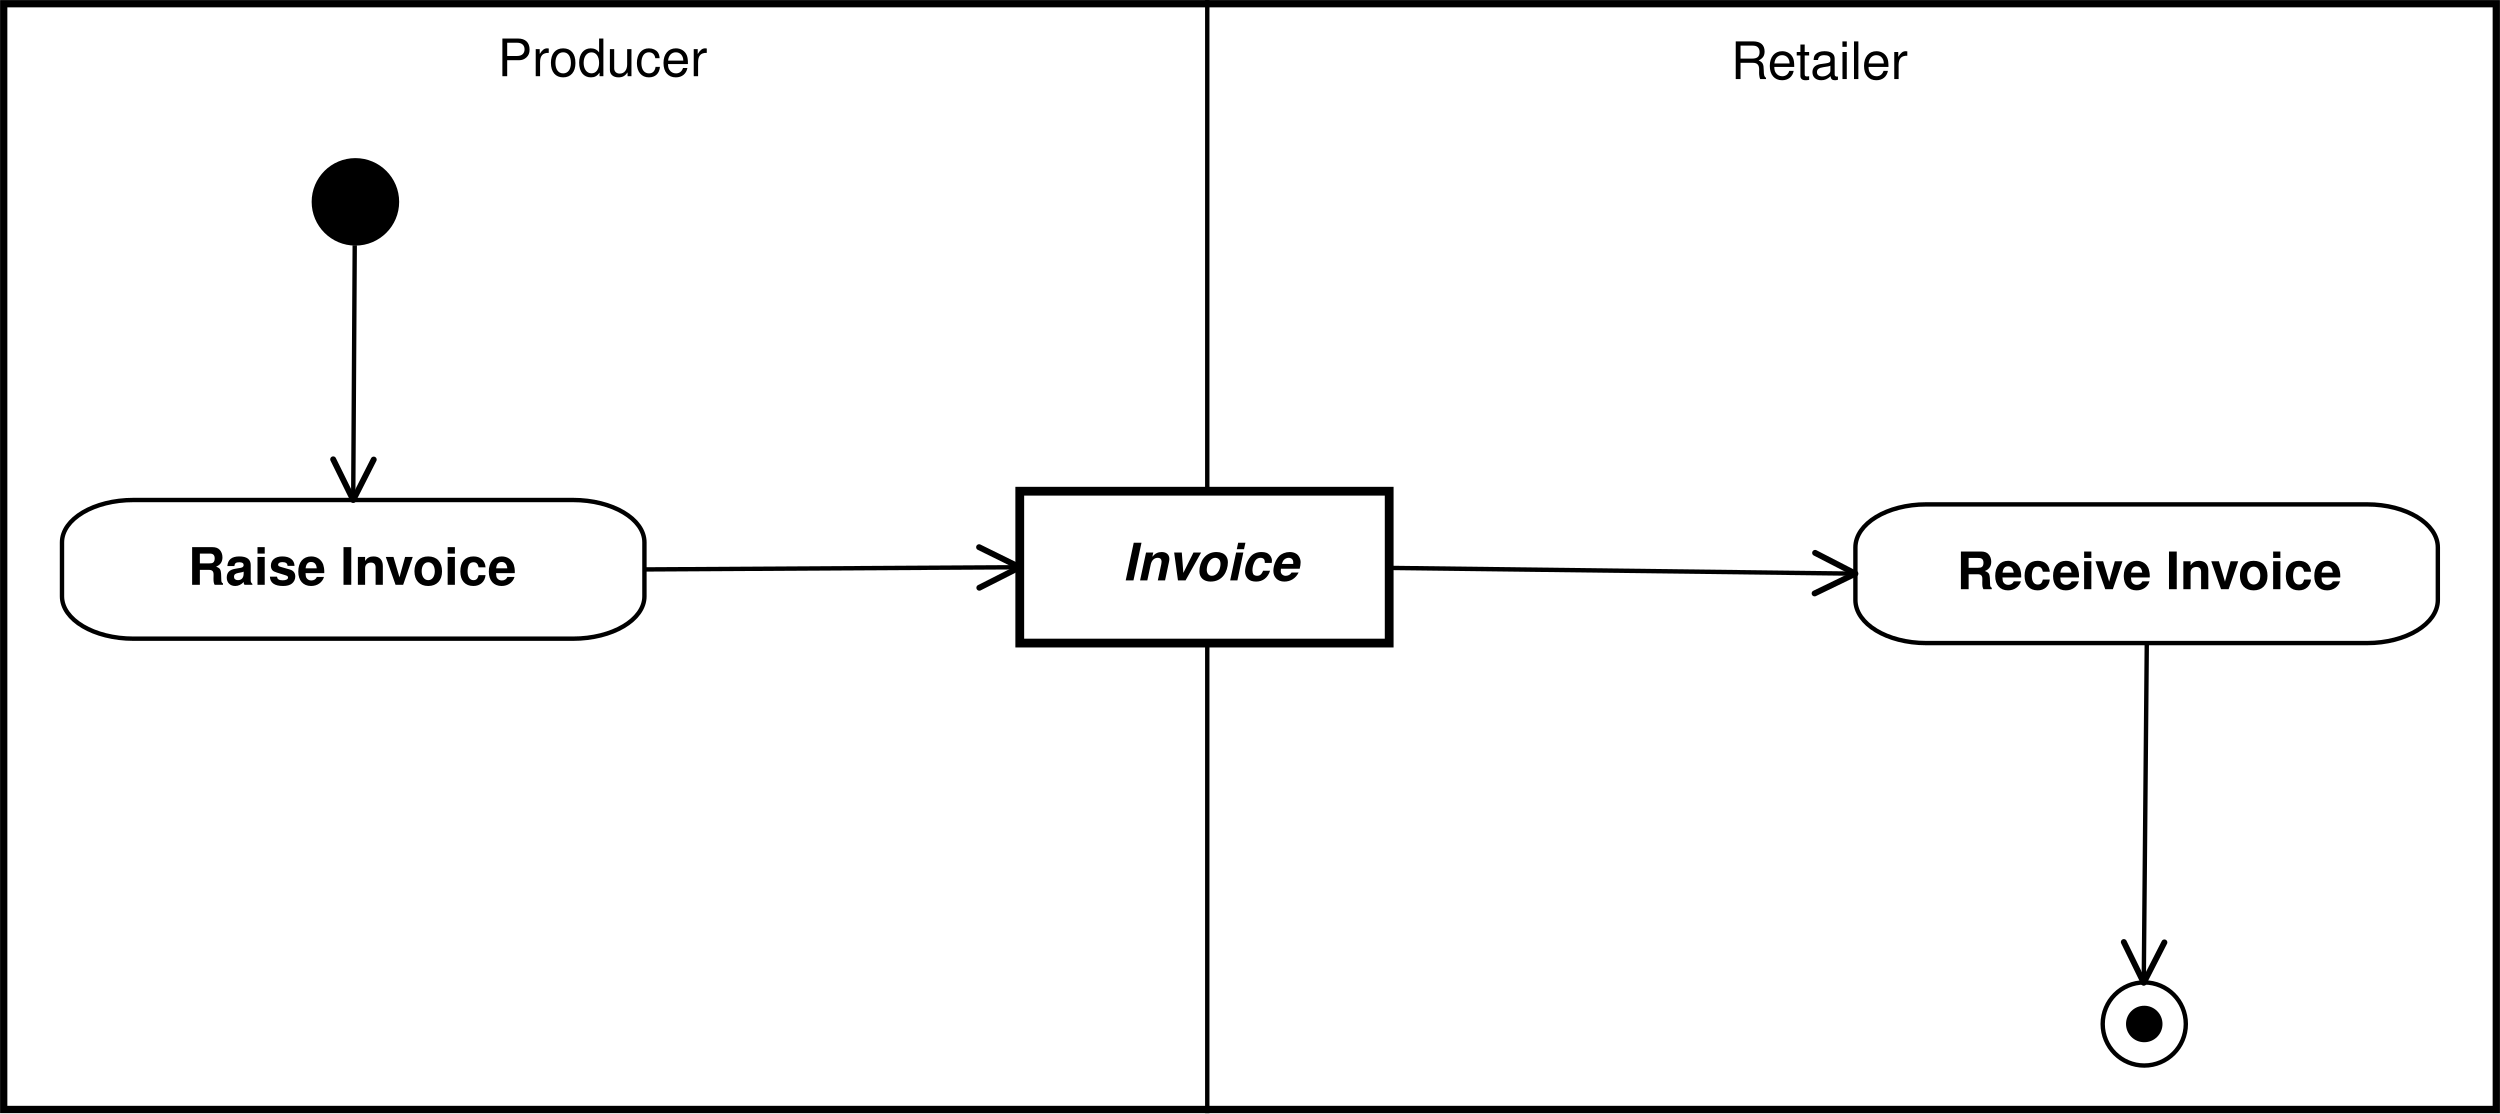
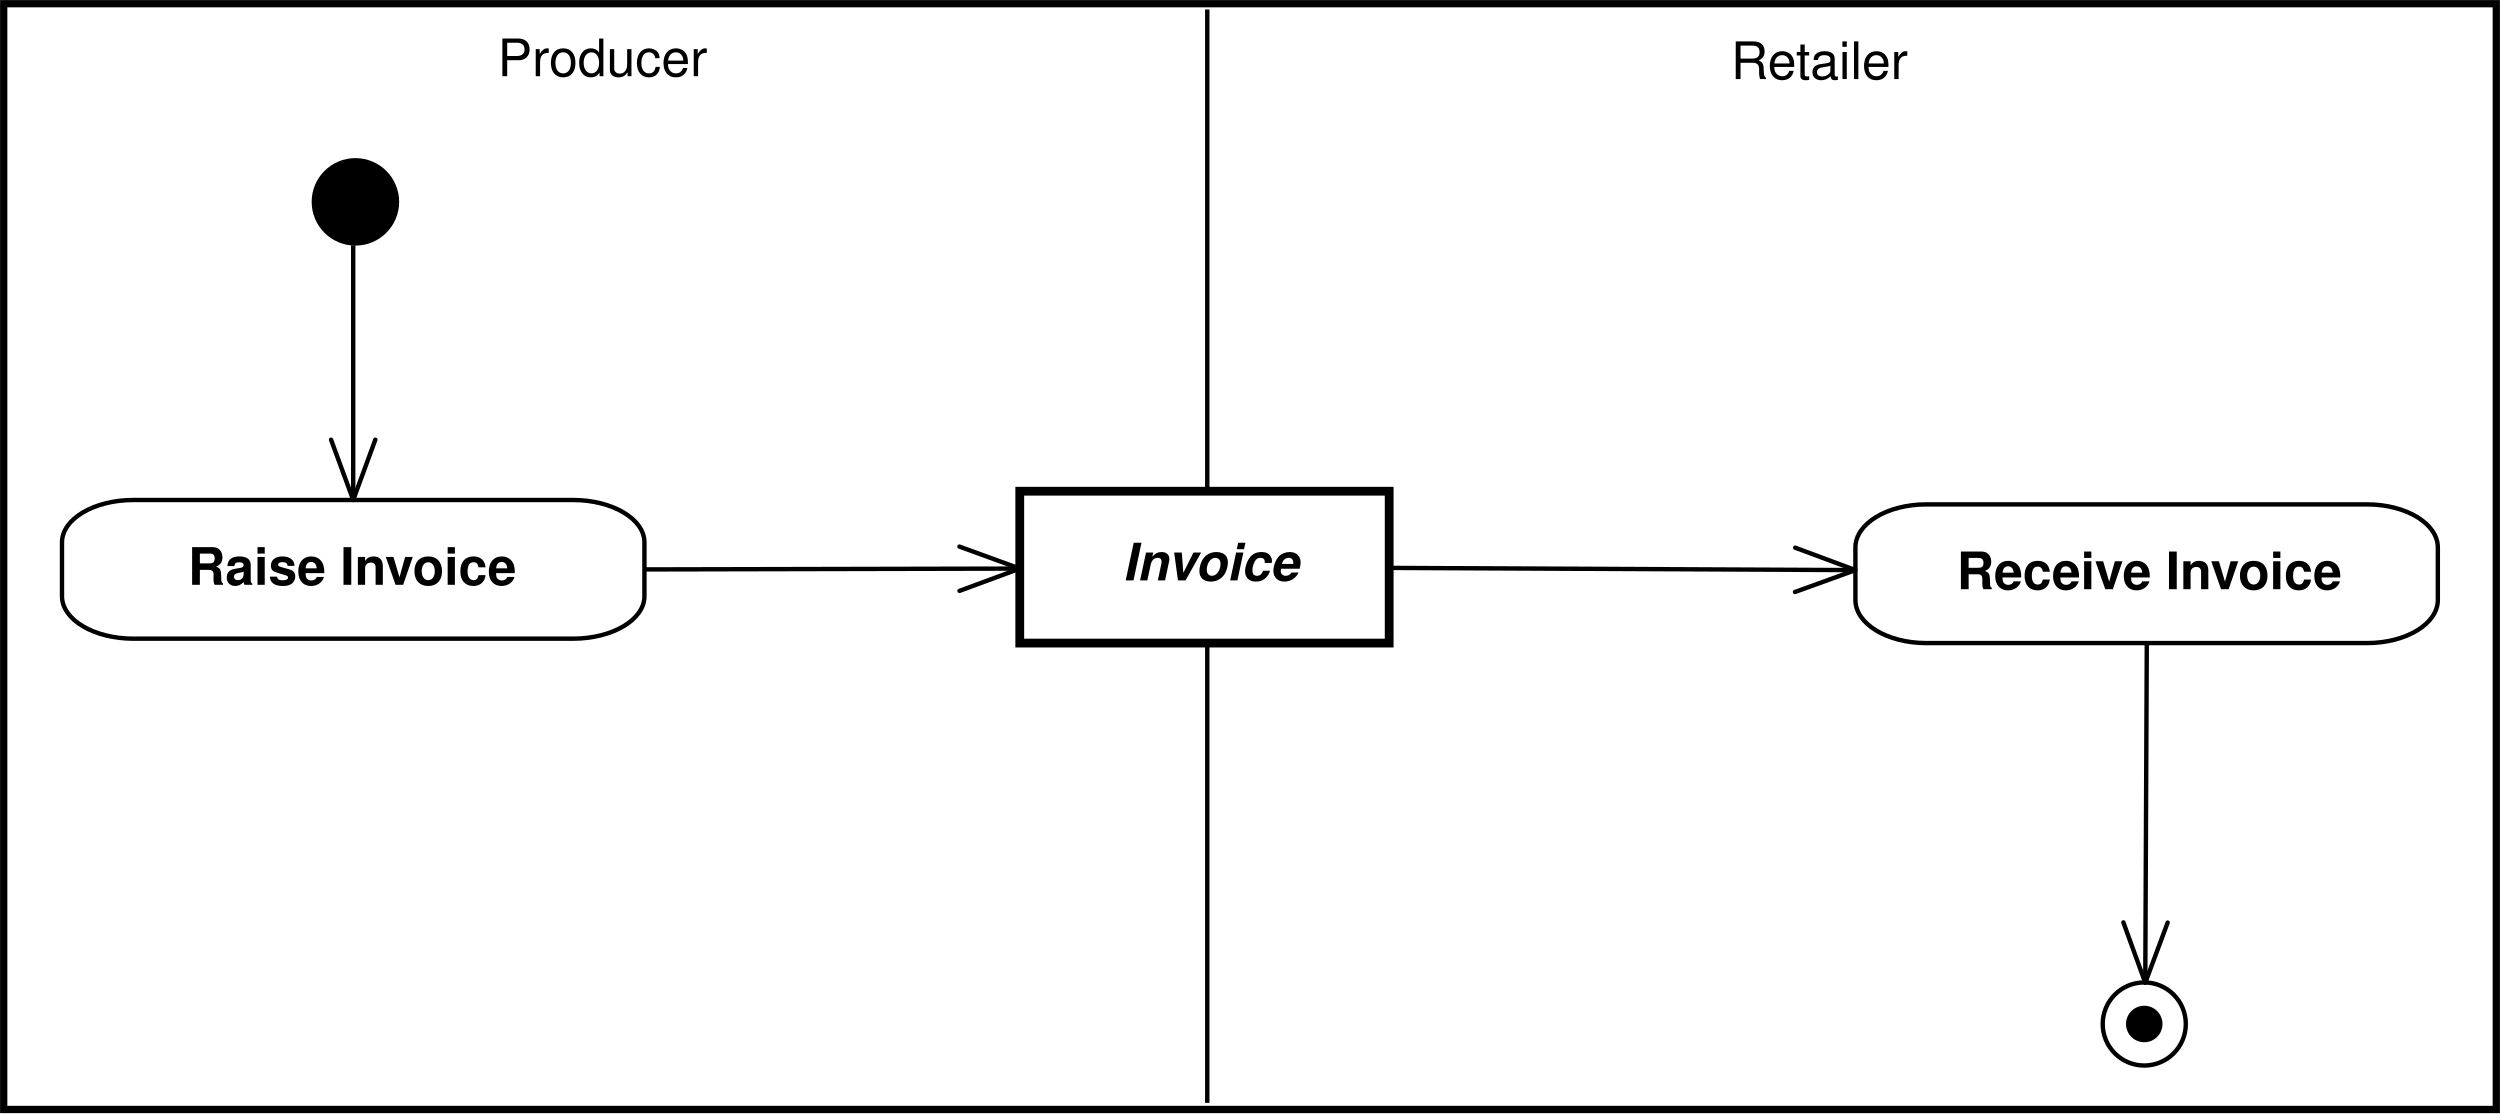
- <svg xmlns="http://www.w3.org/2000/svg" version="1.1" width="1480" height="659" viewBox="0 0 1480.0 659.0" content="&lt;mxfile host=&quot;UBL-TC&quot; agent=&quot;UBL artwork pipeline&quot; type=&quot;device&quot;&gt;&lt;diagram id=&quot;d1&quot; name=&quot;Page-1&quot;&gt;&lt;mxGraphModel dx=&quot;1400&quot; dy=&quot;800&quot; grid=&quot;0&quot; page=&quot;1&quot; pageScale=&quot;1&quot; pageWidth=&quot;1480&quot; pageHeight=&quot;659&quot;&gt;&lt;root&gt;&lt;mxCell id=&quot;0&quot;/&gt;&lt;mxCell id=&quot;1&quot; parent=&quot;0&quot;/&gt;&lt;mxCell id=&quot;lane0&quot; value=&quot;Producer&quot; style=&quot;swimlane;whiteSpace=wrap;html=1;startSize=61;&quot; vertex=&quot;1&quot; parent=&quot;1&quot;&gt;&lt;mxGeometry x=&quot;0.0&quot; y=&quot;0&quot; width=&quot;714.7&quot; height=&quot;659.0&quot; as=&quot;geometry&quot;/&gt;&lt;/mxCell&gt;&lt;mxCell id=&quot;lane1&quot; value=&quot;Retailer&quot; style=&quot;swimlane;whiteSpace=wrap;html=1;startSize=61;&quot; vertex=&quot;1&quot; parent=&quot;1&quot;&gt;&lt;mxGeometry x=&quot;714.7&quot; y=&quot;0&quot; width=&quot;765.3&quot; height=&quot;659.0&quot; as=&quot;geometry&quot;/&gt;&lt;/mxCell&gt;&lt;mxCell id=&quot;n1&quot; value=&quot;&quot; style=&quot;ellipse;html=1;shape=startState;fillColor=#000000;strokeColor=#000000;fontFamily=Helvetica;fontSize=31;&quot; vertex=&quot;1&quot; parent=&quot;1&quot;&gt;&lt;mxGeometry x=&quot;184.5&quot; y=&quot;93.8&quot; width=&quot;51.9&quot; height=&quot;51.4&quot; as=&quot;geometry&quot;/&gt;&lt;/mxCell&gt;&lt;mxCell id=&quot;n2&quot; value=&quot;Invoice&quot; style=&quot;rounded=0;whiteSpace=wrap;html=1;fontStyle=3;strokeWidth=2;fontFamily=Helvetica;fontSize=31;&quot; vertex=&quot;1&quot; parent=&quot;1&quot;&gt;&lt;mxGeometry x=&quot;603.7&quot; y=&quot;290.8&quot; width=&quot;218.7&quot; height=&quot;89.9&quot; as=&quot;geometry&quot;/&gt;&lt;/mxCell&gt;&lt;mxCell id=&quot;n3&quot; value=&quot;Raise Invoice&quot; style=&quot;rounded=1;arcSize=40;whiteSpace=wrap;html=1;fontStyle=1;fontFamily=Helvetica;fontSize=31;&quot; vertex=&quot;1&quot; parent=&quot;1&quot;&gt;&lt;mxGeometry x=&quot;36.7&quot; y=&quot;296.0&quot; width=&quot;344.8&quot; height=&quot;82.1&quot; as=&quot;geometry&quot;/&gt;&lt;/mxCell&gt;&lt;mxCell id=&quot;n4&quot; value=&quot;Receive Invoice&quot; style=&quot;rounded=1;arcSize=40;whiteSpace=wrap;html=1;fontStyle=1;fontFamily=Helvetica;fontSize=31;&quot; vertex=&quot;1&quot; parent=&quot;1&quot;&gt;&lt;mxGeometry x=&quot;1098.4&quot; y=&quot;298.6&quot; width=&quot;344.8&quot; height=&quot;82.1&quot; as=&quot;geometry&quot;/&gt;&lt;/mxCell&gt;&lt;mxCell id=&quot;n5&quot; value=&quot;&quot; style=&quot;ellipse;html=1;shape=endState;fillColor=#000000;strokeColor=#000000;fontFamily=Helvetica;fontSize=31;&quot; vertex=&quot;1&quot; parent=&quot;1&quot;&gt;&lt;mxGeometry x=&quot;1244.7&quot; y=&quot;581.8&quot; width=&quot;49.3&quot; height=&quot;48.8&quot; as=&quot;geometry&quot;/&gt;&lt;/mxCell&gt;&lt;mxCell id=&quot;e0&quot; value=&quot;&quot; style=&quot;edgeStyle=orthogonalEdgeStyle;rounded=0;html=1;endArrow=open;endFill=0;endSize=14;exitX=0.491;exitY=1.0;entryX=0.5;entryY=0.0;&quot; edge=&quot;1&quot; parent=&quot;1&quot; source=&quot;n1&quot; target=&quot;n3&quot;&gt;&lt;mxGeometry relative=&quot;1&quot; as=&quot;geometry&quot;&gt;&lt;/mxGeometry&gt;&lt;/mxCell&gt;&lt;mxCell id=&quot;e1&quot; value=&quot;&quot; style=&quot;edgeStyle=none;rounded=0;html=1;endArrow=open;endFill=0;endSize=14;exitX=1.0;exitY=0.501;entryX=0.0;entryY=0.501;&quot; edge=&quot;1&quot; parent=&quot;1&quot; source=&quot;n3&quot; target=&quot;n2&quot;&gt;&lt;mxGeometry relative=&quot;1&quot; as=&quot;geometry&quot;&gt;&lt;/mxGeometry&gt;&lt;/mxCell&gt;&lt;mxCell id=&quot;e2&quot; value=&quot;&quot; style=&quot;edgeStyle=orthogonalEdgeStyle;rounded=0;html=1;endArrow=open;endFill=0;endSize=14;exitX=1.0;exitY=0.505;entryX=0.0;entryY=0.499;&quot; edge=&quot;1&quot; parent=&quot;1&quot; source=&quot;n2&quot; target=&quot;n4&quot;&gt;&lt;mxGeometry relative=&quot;1&quot; as=&quot;geometry&quot;&gt;&lt;/mxGeometry&gt;&lt;/mxCell&gt;&lt;mxCell id=&quot;e3&quot; value=&quot;&quot; style=&quot;edgeStyle=orthogonalEdgeStyle;rounded=0;html=1;endArrow=open;endFill=0;endSize=14;exitX=0.5;exitY=1.0;entryX=0.495;entryY=0.0;&quot; edge=&quot;1&quot; parent=&quot;1&quot; source=&quot;n4&quot; target=&quot;n5&quot;&gt;&lt;mxGeometry relative=&quot;1&quot; as=&quot;geometry&quot;&gt;&lt;/mxGeometry&gt;&lt;/mxCell&gt;&lt;/root&gt;&lt;/mxGraphModel&gt;&lt;/diagram&gt;&lt;/mxfile&gt;">
+ <svg xmlns="http://www.w3.org/2000/svg" version="1.1" width="1480" height="659" viewBox="0 0 1480.0 659.0" content="&lt;mxfile host=&quot;UBL-TC&quot; agent=&quot;UBL artwork pipeline&quot; type=&quot;device&quot;&gt;&lt;diagram id=&quot;d1&quot; name=&quot;Page-1&quot;&gt;&lt;mxGraphModel dx=&quot;1400&quot; dy=&quot;800&quot; grid=&quot;0&quot; page=&quot;1&quot; pageScale=&quot;1&quot; pageWidth=&quot;1480&quot; pageHeight=&quot;659&quot;&gt;&lt;root&gt;&lt;mxCell id=&quot;0&quot;/&gt;&lt;mxCell id=&quot;1&quot; parent=&quot;0&quot;/&gt;&lt;mxCell id=&quot;lane0&quot; value=&quot;Producer&quot; style=&quot;swimlane;whiteSpace=wrap;html=1;startSize=61;&quot; vertex=&quot;1&quot; parent=&quot;1&quot;&gt;&lt;mxGeometry x=&quot;0.0&quot; y=&quot;0&quot; width=&quot;714.7&quot; height=&quot;659.0&quot; as=&quot;geometry&quot;/&gt;&lt;/mxCell&gt;&lt;mxCell id=&quot;lane1&quot; value=&quot;Retailer&quot; style=&quot;swimlane;whiteSpace=wrap;html=1;startSize=61;&quot; vertex=&quot;1&quot; parent=&quot;1&quot;&gt;&lt;mxGeometry x=&quot;714.7&quot; y=&quot;0&quot; width=&quot;765.3&quot; height=&quot;659.0&quot; as=&quot;geometry&quot;/&gt;&lt;/mxCell&gt;&lt;mxCell id=&quot;n1&quot; value=&quot;&quot; style=&quot;ellipse;html=1;shape=startState;fillColor=#000000;strokeColor=#000000;fontFamily=Helvetica;fontSize=31;&quot; vertex=&quot;1&quot; parent=&quot;1&quot;&gt;&lt;mxGeometry x=&quot;184.5&quot; y=&quot;93.8&quot; width=&quot;51.9&quot; height=&quot;51.4&quot; as=&quot;geometry&quot;/&gt;&lt;/mxCell&gt;&lt;mxCell id=&quot;n2&quot; value=&quot;Invoice&quot; style=&quot;rounded=0;whiteSpace=wrap;html=1;fontStyle=3;strokeWidth=2;fontFamily=Helvetica;fontSize=31;&quot; vertex=&quot;1&quot; parent=&quot;1&quot;&gt;&lt;mxGeometry x=&quot;603.7&quot; y=&quot;290.8&quot; width=&quot;218.7&quot; height=&quot;89.9&quot; as=&quot;geometry&quot;/&gt;&lt;/mxCell&gt;&lt;mxCell id=&quot;n3&quot; value=&quot;Raise Invoice&quot; style=&quot;rounded=1;arcSize=40;whiteSpace=wrap;html=1;fontStyle=1;fontFamily=Helvetica;fontSize=31;&quot; vertex=&quot;1&quot; parent=&quot;1&quot;&gt;&lt;mxGeometry x=&quot;36.7&quot; y=&quot;296.0&quot; width=&quot;344.8&quot; height=&quot;82.1&quot; as=&quot;geometry&quot;/&gt;&lt;/mxCell&gt;&lt;mxCell id=&quot;n4&quot; value=&quot;Receive Invoice&quot; style=&quot;rounded=1;arcSize=40;whiteSpace=wrap;html=1;fontStyle=1;fontFamily=Helvetica;fontSize=31;&quot; vertex=&quot;1&quot; parent=&quot;1&quot;&gt;&lt;mxGeometry x=&quot;1098.4&quot; y=&quot;298.6&quot; width=&quot;344.8&quot; height=&quot;82.1&quot; as=&quot;geometry&quot;/&gt;&lt;/mxCell&gt;&lt;mxCell id=&quot;n5&quot; value=&quot;&quot; style=&quot;ellipse;html=1;shape=endState;fillColor=#000000;strokeColor=#000000;fontFamily=Helvetica;fontSize=31;&quot; vertex=&quot;1&quot; parent=&quot;1&quot;&gt;&lt;mxGeometry x=&quot;1244.7&quot; y=&quot;581.8&quot; width=&quot;49.3&quot; height=&quot;48.8&quot; as=&quot;geometry&quot;/&gt;&lt;/mxCell&gt;&lt;mxCell id=&quot;e0&quot; value=&quot;&quot; style=&quot;edgeStyle=none;rounded=0;html=1;endArrow=open;endFill=0;endSize=14;exitX=0.474;exitY=1.0;entryX=0.5;entryY=0.0;&quot; edge=&quot;1&quot; parent=&quot;1&quot; source=&quot;n1&quot; target=&quot;n3&quot;&gt;&lt;mxGeometry relative=&quot;1&quot; as=&quot;geometry&quot;&gt;&lt;/mxGeometry&gt;&lt;/mxCell&gt;&lt;mxCell id=&quot;e1&quot; value=&quot;&quot; style=&quot;edgeStyle=none;rounded=0;html=1;endArrow=open;endFill=0;endSize=14;exitX=1.0;exitY=0.501;entryX=0.0;entryY=0.509;&quot; edge=&quot;1&quot; parent=&quot;1&quot; source=&quot;n3&quot; target=&quot;n2&quot;&gt;&lt;mxGeometry relative=&quot;1&quot; as=&quot;geometry&quot;&gt;&lt;/mxGeometry&gt;&lt;/mxCell&gt;&lt;mxCell id=&quot;e2&quot; value=&quot;&quot; style=&quot;edgeStyle=none;rounded=0;html=1;endArrow=open;endFill=0;endSize=14;exitX=1.0;exitY=0.505;entryX=0.0;entryY=0.474;&quot; edge=&quot;1&quot; parent=&quot;1&quot; source=&quot;n2&quot; target=&quot;n4&quot;&gt;&lt;mxGeometry relative=&quot;1&quot; as=&quot;geometry&quot;&gt;&lt;/mxGeometry&gt;&lt;/mxCell&gt;&lt;mxCell id=&quot;e3&quot; value=&quot;&quot; style=&quot;edgeStyle=none;rounded=0;html=1;endArrow=open;endFill=0;endSize=14;exitX=0.5;exitY=1.0;entryX=0.513;entryY=0.0;&quot; edge=&quot;1&quot; parent=&quot;1&quot; source=&quot;n4&quot; target=&quot;n5&quot;&gt;&lt;mxGeometry relative=&quot;1&quot; as=&quot;geometry&quot;&gt;&lt;/mxGeometry&gt;&lt;/mxCell&gt;&lt;/root&gt;&lt;/mxGraphModel&gt;&lt;/diagram&gt;&lt;/mxfile&gt;">
  <defs>
-     <marker id="arrow" markerUnits="userSpaceOnUse" viewBox="0 0 20 20" refX="18" refY="10" markerWidth="30" markerHeight="30" orient="auto">
-       <path d="M 2 2 L 18 10 L 2 18" fill="none" stroke="#000" stroke-width="2.34" stroke-linecap="round" stroke-linejoin="round" />
+     <marker id="arrow" markerUnits="userSpaceOnUse" viewBox="0 0 20 16.14" refX="18" refY="8.07" markerWidth="45" markerHeight="36" orient="auto" overflow="visible">
+       <path d="M 2.00 2.20 L 18.00 8.07 L 2.00 13.95" fill="none" stroke="#000" stroke-width="1.17" stroke-linecap="round" stroke-linejoin="round" />
+     </marker>
+     <marker id="arrowback" markerUnits="userSpaceOnUse" viewBox="0 0 20 16.14" refX="2" refY="8.07" markerWidth="45" markerHeight="36" orient="auto" overflow="visible">
+       <path d="M 18.00 2.20 L 2.00 8.07 L 18.00 13.95" fill="none" stroke="#000" stroke-width="1.17" stroke-linecap="round" stroke-linejoin="round" />
    </marker>
  </defs>
  <rect x="0" y="0" width="1480.0" height="659.0" fill="#fff" />
-   <rect x="2.20" y="2.20" width="1475.60" height="654.60" fill="none" stroke="#000" stroke-width="4.30" />
-   <line x1="714.7" y1="0" x2="714.7" y2="659.0" stroke="#000" stroke-width="2.60" />
-   <text x="356.7" y="45.1" text-anchor="middle" font-family="Helvetica, Arial, sans-serif" font-size="30.6">Producer</text>
-   <text x="1077.1" y="46.8" text-anchor="middle" font-family="Helvetica, Arial, sans-serif" font-size="30.6">Retailer</text>
-   <circle cx="210.4" cy="119.5" r="25.9" fill="#000" />
-   <rect x="603.7" y="290.8" width="218.7" height="89.9" fill="#fff" stroke="#000" stroke-width="5.20" />
-   <text x="716.7" y="343.6" text-anchor="middle" font-family="Helvetica, Arial, sans-serif" font-size="30.6" font-weight="bold" font-style="italic">Invoice</text>
-   <rect x="36.7" y="296.0" width="344.8" height="82.1" rx="42.3" ry="25.1" fill="#fff" stroke="#000" stroke-width="2.60" />
-   <text x="208.5" y="346.2" text-anchor="middle" font-family="Helvetica, Arial, sans-serif" font-size="30.6" font-weight="bold">Raise Invoice</text>
-   <rect x="1098.4" y="298.6" width="344.8" height="82.1" rx="41.9" ry="25.5" fill="#fff" stroke="#000" stroke-width="2.60" />
-   <text x="1272.4" y="348.8" text-anchor="middle" font-family="Helvetica, Arial, sans-serif" font-size="30.6" font-weight="bold">Receive Invoice</text>
-   <circle cx="1269.4" cy="606.2" r="24.6" fill="#fff" stroke="#000" stroke-width="2.60" />
-   <circle cx="1269.4" cy="606.2" r="10.8" fill="#000" />
-   <polyline points="210.0,145.2 209.1,296.0" fill="none" stroke="#000" stroke-width="2.60" marker-end="url(#arrow)" />
-   <polyline points="381.5,337.1 603.7,335.8" fill="none" stroke="#000" stroke-width="2.60" marker-end="url(#arrow)" />
-   <polyline points="822.4,336.2 1098.4,339.6" fill="none" stroke="#000" stroke-width="2.60" marker-end="url(#arrow)" />
-   <polyline points="1270.9,380.7 1269.1,581.8" fill="none" stroke="#000" stroke-width="2.60" marker-end="url(#arrow)" />
+   <g class="ubl-frame" data-kind="frame">
+     <rect x="2.20" y="2.20" width="1475.60" height="654.60" fill="none" stroke="#000" stroke-width="4.30" />
+   </g>
+   <g id="divider0" class="ubl-lane-divider" data-kind="lane-divider" data-axis="v">
+     <line x1="714.7" y1="5.6" x2="714.7" y2="652.9" stroke="#000" stroke-width="2.60" />
+   </g>
+   <g id="lane0" class="ubl-lane-title" data-kind="lane-title">
+     <text x="356.7" y="45.1" text-anchor="middle" font-family="Helvetica, Arial, sans-serif" font-size="30.6">Producer</text>
+   </g>
+   <g id="lane1" class="ubl-lane-title" data-kind="lane-title">
+     <text x="1077.1" y="46.8" text-anchor="middle" font-family="Helvetica, Arial, sans-serif" font-size="30.6">Retailer</text>
+   </g>
+   <g id="n1" class="ubl-initial" data-kind="initial">
+     <circle cx="210.4" cy="119.5" r="25.9" fill="#000" />
+   </g>
+   <g id="n2" class="ubl-object" data-kind="object">
+     <rect x="603.7" y="290.8" width="218.7" height="89.9" fill="#fff" stroke="#000" stroke-width="5.20" />
+     <text x="716.7" y="343.6" text-anchor="middle" font-family="Helvetica, Arial, sans-serif" font-size="30.6" font-weight="bold" font-style="italic" textLength="113.6" lengthAdjust="spacingAndGlyphs">Invoice</text>
+   </g>
+   <g id="n3" class="ubl-action" data-kind="action">
+     <rect x="36.7" y="296.0" width="344.8" height="82.1" rx="42.3" ry="25.1" fill="#fff" stroke="#000" stroke-width="2.60" />
+     <text x="208.5" y="346.2" text-anchor="middle" font-family="Helvetica, Arial, sans-serif" font-size="30.6" font-weight="bold" textLength="210.4" lengthAdjust="spacingAndGlyphs">Raise Invoice</text>
+   </g>
+   <g id="n4" class="ubl-action" data-kind="action">
+     <rect x="1098.4" y="298.6" width="344.8" height="82.1" rx="41.9" ry="25.5" fill="#fff" stroke="#000" stroke-width="2.60" />
+     <text x="1272.4" y="348.8" text-anchor="middle" font-family="Helvetica, Arial, sans-serif" font-size="30.6" font-weight="bold" textLength="247.6" lengthAdjust="spacingAndGlyphs">Receive Invoice</text>
+   </g>
+   <g id="n5" class="ubl-final" data-kind="final">
+     <circle cx="1269.4" cy="606.2" r="24.6" fill="#fff" stroke="#000" stroke-width="2.60" />
+     <circle cx="1269.4" cy="606.2" r="10.8" fill="#000" />
+   </g>
+   <g id="e0" class="ubl-edge" data-kind="edge" data-confidence="high" data-routing="straight" data-source="n1" data-target="n3">
+     <polyline points="209.1,145.2 209.1,296.0" fill="none" stroke="#000" stroke-width="2.60" marker-end="url(#arrow)" />
+   </g>
+   <g id="e1" class="ubl-edge" data-kind="edge" data-confidence="high" data-routing="straight" data-source="n3" data-target="n2">
+     <polyline points="381.5,337.1 603.7,336.6" fill="none" stroke="#000" stroke-width="2.60" marker-end="url(#arrow)" />
+   </g>
+   <g id="e2" class="ubl-edge" data-kind="edge" data-confidence="high" data-routing="straight" data-source="n2" data-target="n4">
+     <polyline points="822.4,336.2 1098.4,337.5" fill="none" stroke="#000" stroke-width="2.60" marker-end="url(#arrow)" />
+   </g>
+   <g id="e3" class="ubl-edge" data-kind="edge" data-confidence="high" data-routing="straight" data-source="n4" data-target="n5">
+     <polyline points="1270.9,380.7 1270.0,581.8" fill="none" stroke="#000" stroke-width="2.60" marker-end="url(#arrow)" />
+   </g>
</svg>
